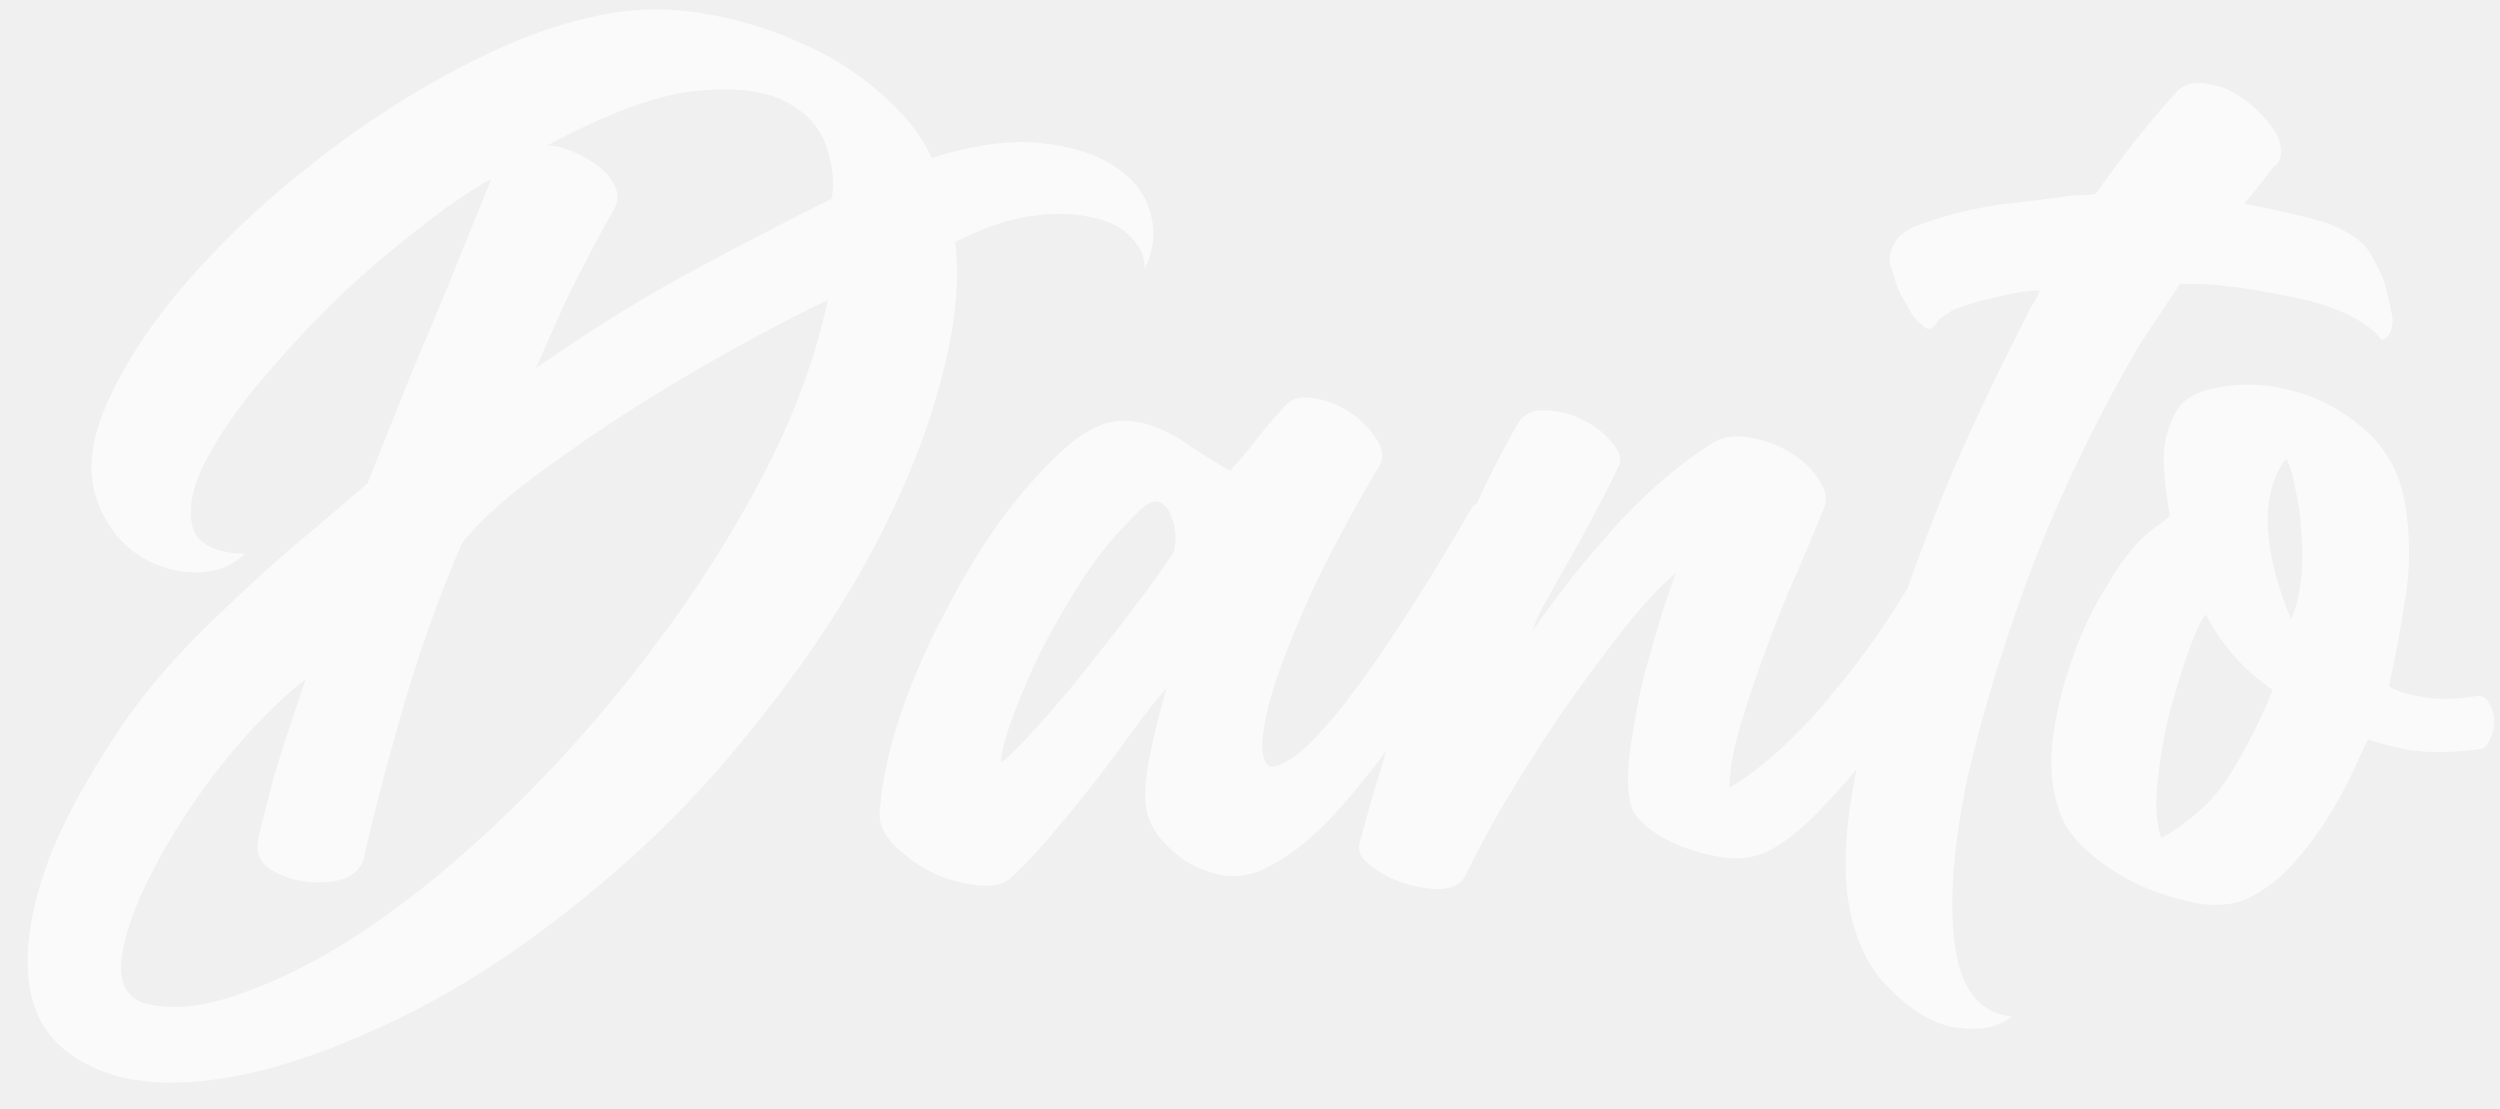
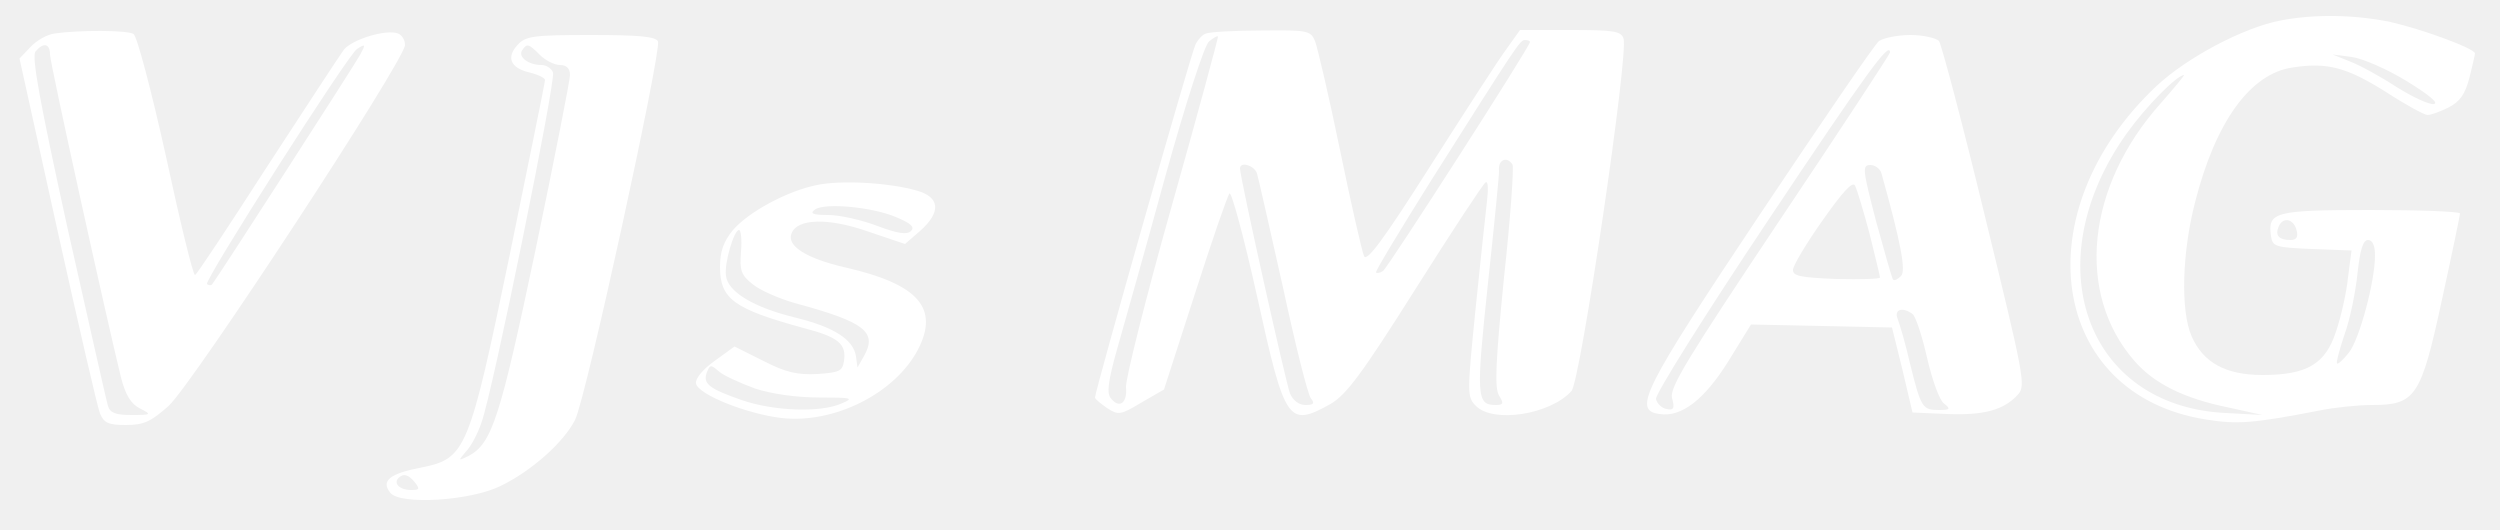
- <svg xmlns="http://www.w3.org/2000/svg" width="97" height="43" fill="none">
-   <path fill="#FAFAFA" d="M20.79 14.288c2.016-1.408 3.936-2.608 5.76-3.6a187.005 187.005 0 0 1 5.712-2.976c.128-.576.064-1.248-.192-2.016s-.8-1.36-1.632-1.776c-.832-.416-2-.544-3.504-.384-1.472.16-3.376.864-5.712 2.112.32 0 .656.08 1.008.24.384.16.72.352 1.008.576.288.224.496.48.624.768.128.288.128.56 0 .816A67.943 67.943 0 0 0 21.99 11.6c-.48 1.056-.88 1.952-1.2 2.688Zm11.328-2.64c-.576.256-1.52.736-2.832 1.44a81.33 81.33 0 0 0-4.224 2.448 69.722 69.722 0 0 0-4.224 2.88c-1.344.992-2.32 1.888-2.928 2.688a53.532 53.532 0 0 0-2.304 6.48c-.64 2.208-1.136 4.112-1.488 5.712-.096.384-.368.656-.816.816a3.58 3.58 0 0 1-1.44.096 3.448 3.448 0 0 1-1.296-.432c-.384-.224-.576-.528-.576-.912 0-.192.064-.528.192-1.008s.272-1.04.432-1.68c.192-.64.4-1.296.624-1.968l.624-1.872c-1.152.928-2.272 2.08-3.36 3.456-1.056 1.376-1.92 2.72-2.592 4.032-.672 1.28-1.072 2.416-1.2 3.408-.096.96.24 1.536 1.008 1.728 1.12.256 2.48.064 4.08-.576 1.632-.608 3.344-1.552 5.136-2.832 1.792-1.28 3.6-2.832 5.424-4.656a53.085 53.085 0 0 0 5.088-5.904 46.372 46.372 0 0 0 4.176-6.576c1.184-2.272 2.016-4.528 2.496-6.768ZM19.062 6.944c-.832.448-1.808 1.12-2.928 2.016a38.73 38.73 0 0 0-3.312 2.88 47.261 47.261 0 0 0-2.976 3.264c-.896 1.12-1.568 2.144-2.016 3.072-.416.928-.528 1.712-.336 2.352.224.608.896.928 2.016.96-.544.512-1.232.752-2.064.72a4.003 4.003 0 0 1-2.208-.768c-.672-.48-1.168-1.168-1.488-2.064-.32-.928-.256-2 .192-3.216.608-1.568 1.616-3.2 3.024-4.896a34.179 34.179 0 0 1 4.896-4.704 36.092 36.092 0 0 1 5.712-3.792C19.59 1.68 21.462.96 23.19.608a10.689 10.689 0 0 1 4.032-.096c1.376.224 2.656.608 3.84 1.152a11.49 11.49 0 0 1 3.12 1.968c.928.8 1.584 1.632 1.968 2.496 1.632-.512 3.04-.704 4.224-.576 1.216.128 2.176.432 2.88.912.736.48 1.2 1.088 1.392 1.824.192.736.112 1.456-.24 2.16.032-.448-.144-.864-.528-1.248-.352-.384-.864-.64-1.536-.768-.64-.16-1.424-.176-2.352-.048-.896.128-1.872.464-2.928 1.008.192 1.6-.016 3.472-.624 5.616-.576 2.112-1.488 4.32-2.736 6.624-1.248 2.272-2.8 4.544-4.656 6.816a41.624 41.624 0 0 1-6.144 6.192c-2.784 2.304-5.552 4.064-8.304 5.28-2.72 1.248-5.136 1.936-7.248 2.064-2.08.128-3.712-.304-4.896-1.296-1.152-.96-1.584-2.48-1.296-4.56.128-.928.416-1.968.864-3.12.48-1.152 1.152-2.416 2.016-3.792a23.69 23.69 0 0 1 2.16-2.976 32.02 32.02 0 0 1 2.496-2.592 66.018 66.018 0 0 1 2.688-2.448c.96-.8 1.92-1.616 2.88-2.448.096-.224.272-.672.528-1.344.288-.704.64-1.584 1.056-2.64.448-1.056.944-2.24 1.488-3.552l1.728-4.272Zm38.07 12.72c.096-.128.272-.176.528-.144.288 0 .544.064.768.192.256.128.448.304.576.528.16.192.176.4.048.624a165.918 165.918 0 0 1-2.112 3.552 55.194 55.194 0 0 1-2.496 3.792 33.25 33.25 0 0 1-2.688 3.408c-.928.992-1.84 1.696-2.736 2.112-.48.224-.992.304-1.536.24a4.584 4.584 0 0 1-1.44-.528 5.518 5.518 0 0 1-1.104-1.008c-.288-.416-.448-.816-.48-1.2-.064-.512 0-1.216.192-2.112.192-.896.4-1.712.624-2.448-.384.448-.8.976-1.248 1.584-.416.576-.88 1.2-1.392 1.872a45.086 45.086 0 0 1-1.632 2.016 19.312 19.312 0 0 1-1.728 1.872c-.288.288-.736.4-1.344.336a5.827 5.827 0 0 1-1.728-.48 5.668 5.668 0 0 1-1.488-1.056c-.448-.448-.64-.912-.576-1.392.096-1.216.384-2.512.864-3.888a26.072 26.072 0 0 1 1.776-3.984 25.908 25.908 0 0 1 2.256-3.648c.864-1.12 1.712-2.032 2.544-2.736.608-.48 1.168-.752 1.68-.816.512-.064 1.008 0 1.488.192.48.16.96.416 1.44.768.48.32.992.64 1.536.96.352-.384.688-.784 1.008-1.2.352-.448.72-.88 1.104-1.296.224-.288.576-.4 1.056-.336.512.064.992.24 1.44.528.448.288.8.64 1.056 1.056.288.384.32.752.096 1.104-1.088 1.856-1.968 3.504-2.64 4.944-.64 1.44-1.12 2.656-1.44 3.648-.288.992-.432 1.744-.432 2.256.032.512.16.768.384.768.64-.032 1.616-.896 2.928-2.592 1.312-1.696 2.928-4.192 4.848-7.488Zm-11.664 1.872c.096-.128.144-.352.144-.672 0-.32-.064-.608-.192-.864-.096-.288-.256-.464-.48-.528-.224-.064-.512.096-.864.48a14.776 14.776 0 0 0-2.064 2.496 37.517 37.517 0 0 0-1.632 2.832 27.218 27.218 0 0 0-1.104 2.592c-.288.768-.432 1.344-.432 1.728.352-.288.816-.752 1.392-1.392A47.822 47.822 0 0 0 42.108 26c.64-.8 1.264-1.6 1.872-2.4.608-.8 1.104-1.488 1.488-2.064Zm29.414-.24c.096-.224.256-.32.48-.288.256.032.496.112.72.24.256.128.464.288.624.48.16.16.224.288.192.384a39.023 39.023 0 0 1-1.68 3.072 35.448 35.448 0 0 1-2.112 3.264 25.37 25.37 0 0 1-2.304 2.784c-.768.832-1.488 1.424-2.16 1.776-.448.224-.96.32-1.536.288a7.53 7.53 0 0 1-1.68-.384 5.156 5.156 0 0 1-1.44-.768c-.416-.32-.656-.64-.72-.96-.128-.544-.128-1.28 0-2.208.128-.928.304-1.856.528-2.784.256-.928.496-1.76.72-2.496.256-.768.432-1.264.528-1.488-.64.544-1.36 1.328-2.16 2.352-.8 1.024-1.6 2.112-2.4 3.264a84.846 84.846 0 0 0-2.16 3.408 44.945 44.945 0 0 0-1.488 2.784c-.16.288-.48.448-.96.48-.48 0-.96-.08-1.44-.24a3.892 3.892 0 0 1-1.248-.672c-.384-.288-.528-.576-.432-.864.192-.768.48-1.776.864-3.024.384-1.28.832-2.656 1.344-4.128a82.903 82.903 0 0 1 1.728-4.608 36.904 36.904 0 0 1 2.112-4.368c.224-.448.576-.672 1.056-.672.512 0 1.008.112 1.488.336.48.224.864.512 1.152.864.32.352.432.656.336.912a42.25 42.25 0 0 1-1.056 2.064 51.88 51.88 0 0 1-1.056 1.92c-.32.576-.608 1.088-.864 1.536-.224.448-.352.752-.384.912a48.83 48.83 0 0 1 1.632-2.208c.608-.736 1.2-1.424 1.776-2.064a22.648 22.648 0 0 1 1.824-1.728c.608-.512 1.2-.944 1.776-1.296.384-.224.848-.288 1.392-.192a4.48 4.48 0 0 1 1.584.576c.48.288.848.64 1.104 1.056.288.384.352.768.192 1.152-.256.64-.592 1.44-1.008 2.4-.416.928-.816 1.92-1.2 2.976a46.74 46.74 0 0 0-1.008 2.976c-.288.96-.432 1.776-.432 2.448.608-.352 1.264-.848 1.968-1.488a19.723 19.723 0 0 0 2.064-2.208 29.418 29.418 0 0 0 2.016-2.688c.64-.96 1.216-1.92 1.728-2.88Zm12.19-13.392c1.345.256 2.385.496 3.12.72.8.288 1.36.64 1.68 1.056.193.288.4.688.625 1.2l.192.768c.064.256.112.496.144.72 0 .48-.144.752-.432.816-.48-.64-1.44-1.152-2.88-1.536-2.176-.48-3.824-.688-4.944-.624l-.768 1.152-.768 1.152a61.426 61.426 0 0 0-4.032 8.256c-1.12 2.912-2 5.728-2.64 8.448-.576 2.72-.752 4.912-.528 6.576.224 1.76.96 2.704 2.208 2.832-.48.416-1.184.56-2.112.432-.832-.096-1.696-.592-2.592-1.488-.896-.832-1.456-2.08-1.68-3.744-.128-1.248-.032-2.704.288-4.368.288-1.696.784-3.616 1.488-5.76a81.91 81.91 0 0 1 2.352-6.288 104.565 104.565 0 0 1 2.88-6.048c.064-.16.144-.304.24-.432.096-.16.176-.32.24-.48-.16 0-.368.016-.624.048-.224.032-.48.08-.768.144-.288.064-.56.128-.816.192a7.07 7.07 0 0 0-.768.24c-.256.064-.464.16-.624.288-.16.096-.272.176-.336.24-.192.32-.368.416-.528.288a2.163 2.163 0 0 1-.576-.624 1.878 1.878 0 0 0-.24-.432 3.404 3.404 0 0 1-.384-.912 1.488 1.488 0 0 0-.096-.288c-.128-.352-.096-.672.096-.96a.874.874 0 0 1 .288-.384c.128-.096.272-.192.432-.288.992-.384 2.08-.672 3.264-.864.576-.064 1.12-.128 1.632-.192.512-.064.992-.128 1.44-.192h.336c.128 0 .272-.016.432-.048 1.056-1.504 2.112-2.832 3.168-3.984.32-.32.784-.4 1.392-.24.512.096 1.056.4 1.632.912.544.512.864.96.96 1.344.096.448.016.752-.24.912-.256.32-.48.608-.672.864-.192.224-.352.416-.48.576Zm8.979 19.104c.256-.032.432.064.528.288.128.192.192.432.192.72 0 .256-.064.496-.192.72-.096.224-.224.336-.384.336a11.54 11.54 0 0 1-2.064.096c-.64-.032-1.392-.192-2.256-.48-.16.32-.368.768-.624 1.344-.256.544-.576 1.12-.96 1.728a12.16 12.16 0 0 1-1.296 1.728 5.723 5.723 0 0 1-1.632 1.296c-.512.288-1.168.384-1.968.288a9.876 9.876 0 0 1-2.352-.72 8.193 8.193 0 0 1-2.064-1.344c-.608-.544-.992-1.136-1.152-1.776-.256-.864-.304-1.808-.144-2.832.16-1.024.416-2.016.768-2.976.352-.992.784-1.888 1.296-2.688.48-.832.944-1.456 1.392-1.872.16-.16.336-.304.528-.432s.368-.272.528-.432a14.43 14.43 0 0 1-.24-2.016 3.758 3.758 0 0 1 .48-2.016c.288-.512.88-.832 1.776-.96.928-.16 1.888-.096 2.88.192 1.024.288 1.952.816 2.784 1.584.832.768 1.328 1.792 1.488 3.072.16 1.184.144 2.32-.048 3.408a47.074 47.074 0 0 1-.624 3.36c.288.192.752.336 1.392.432a5.79 5.79 0 0 0 1.968-.048Zm-12.192 5.52c1.248-.736 2.16-1.6 2.736-2.592a20.908 20.908 0 0 0 1.584-3.168 7.857 7.857 0 0 1-2.592-2.928c-.16.16-.368.592-.624 1.296-.256.704-.512 1.52-.768 2.448a19.568 19.568 0 0 0-.48 2.736c-.096.896-.048 1.632.144 2.208Zm5.04-8.496c.192-.448.32-.976.384-1.584a9.149 9.149 0 0 0 0-1.872 8.148 8.148 0 0 0-.24-1.68c-.096-.512-.208-.88-.336-1.104-.512.64-.752 1.52-.72 2.64.064 1.12.368 2.32.912 3.6Z" />
+ <svg xmlns="http://www.w3.org/2000/svg" version="1.0" width="500pt" height="106pt" viewBox="0 0 500 106" preserveAspectRatio="xMidYMid meet">
+   <g transform="translate(0,106) scale(0.1,-0.1)" fill="#ffffff" stroke="none">
+     <path d="M4561 1019 c-74 -14 -187 -74 -248 -131 -268 -252 -214 -618 99 -667 62 -10 93 -8 227 18 29 6 77 11 105 11 87 0 98 16 140 211 20 91 36 169 36 172 0 4 -80 7 -179 7 -192 0 -206 -4 -199 -52 3 -21 8 -23 82 -26 l79 -3 -7 -54 c-3 -30 -14 -79 -24 -108 -21 -65 -58 -87 -147 -87 -74 0 -119 25 -142 78 -22 51 -19 166 7 267 41 162 111 258 195 270 70 11 109 0 187 -49 40 -26 77 -46 83 -46 7 0 26 7 42 15 23 12 33 26 42 60 6 24 11 46 11 48 0 10 -107 49 -169 63 -73 15 -153 16 -220 3z m252 -121 c44 -27 65 -44 55 -46 -9 -2 -43 14 -75 34 -32 21 -74 44 -93 51 l-35 14 39 -5 c21 -3 70 -24 109 -48z m-491 -44 c-150 -167 -171 -381 -53 -516 39 -45 99 -75 188 -93 l68 -15 -73 4 c-281 13 -383 301 -198 560 38 53 99 115 114 116 2 0 -19 -25 -46 -56z m271 -254 c4 -14 0 -20 -12 -20 -23 0 -31 9 -24 26 8 21 30 17 36 -6z m157 -51 c0 -52 -31 -167 -52 -194 -11 -14 -22 -24 -24 -22 -2 2 5 28 15 58 11 30 22 84 26 122 5 47 11 67 21 67 9 0 14 -11 14 -31z" fill="#ffffff" />
+     <path d="M109 993 c-15 -2 -36 -14 -48 -27 l-22 -23 76 -344 c42 -189 80 -354 85 -366 8 -19 17 -23 52 -23 36 0 50 7 85 38 47 42 473 692 473 722 0 10 -6 20 -14 23 -23 9 -90 -11 -108 -32 -9 -12 -78 -118 -155 -236 -76 -118 -140 -215 -143 -215 -4 0 -30 107 -58 237 -29 131 -58 241 -65 245 -12 8 -110 8 -158 1z m-9 -42 c0 -17 113 -528 142 -646 9 -35 20 -53 38 -62 24 -12 23 -13 -17 -13 -31 0 -43 4 -47 18 -3 9 -39 170 -81 356 -56 255 -72 343 -64 353 16 19 29 16 29 -6z m620 -1 c-9 -17 -288 -450 -296 -459 -2 -2 -7 -2 -10 1 -6 7 282 459 300 470 17 11 18 10 6 -12z" fill="#ffffff" />
+     <path d="M2412 993 c-7 -2 -16 -12 -21 -22 -8 -14 -201 -693 -201 -706 0 -3 11 -12 24 -21 23 -15 27 -14 69 11 l45 26 62 192 c34 106 65 196 69 200 4 4 29 -88 55 -205 56 -254 62 -263 147 -216 32 19 62 59 170 230 72 114 135 210 140 213 5 4 6 -12 3 -37 -3 -24 -13 -121 -23 -217 -17 -169 -17 -175 1 -193 35 -35 149 -17 191 30 18 20 115 677 104 705 -5 15 -20 17 -107 17 l-100 0 -27 -38 c-16 -21 -84 -127 -153 -235 -94 -148 -127 -192 -132 -179 -4 9 -26 105 -48 212 -22 107 -45 205 -50 218 -9 21 -15 22 -107 21 -54 0 -104 -3 -111 -6z m-68 -343 c-52 -184 -93 -348 -92 -364 3 -32 -13 -44 -30 -23 -9 10 -6 34 12 98 13 46 57 201 96 344 42 151 79 265 88 272 8 7 17 12 18 10 1 -1 -40 -153 -92 -337z m716 326 c0 -9 -284 -451 -294 -458 -6 -4 -12 -5 -14 -3 -2 2 47 83 109 182 174 275 179 283 189 283 6 0 10 -2 10 -4z m-35 -245 c3 -6 -4 -107 -17 -226 -17 -171 -19 -221 -10 -236 10 -16 9 -19 -7 -19 -38 0 -39 18 -15 244 13 121 23 222 22 225 -2 22 16 29 27 12z m-511 -18 c3 -10 26 -112 52 -228 25 -116 50 -216 56 -222 8 -10 5 -13 -11 -13 -13 0 -25 9 -31 23 -8 20 -100 432 -100 450 0 15 29 6 34 -10z" fill="#ffffff" />
+     <path d="M1035 970 c-23 -25 -14 -46 24 -55 17 -4 31 -11 31 -15 0 -5 -32 -161 -70 -347 -82 -395 -88 -410 -177 -428 -64 -12 -82 -27 -62 -51 20 -24 159 -16 220 14 62 30 126 87 149 132 22 43 173 737 166 757 -4 10 -39 13 -134 13 -115 0 -131 -2 -147 -20z m45 -20 c11 -11 29 -20 40 -20 13 0 20 -7 20 -20 0 -10 -31 -168 -69 -350 -71 -337 -87 -387 -134 -412 -21 -10 -21 -10 -5 9 10 10 24 37 31 58 23 64 149 684 143 700 -3 8 -13 15 -23 15 -26 0 -47 16 -39 29 10 15 13 14 36 -9z m-250 -855 c10 -13 9 -15 -8 -15 -22 0 -36 13 -25 24 10 10 20 7 33 -9z" fill="#ffffff" />
+     <path d="M3758 978 c-9 -7 -116 -164 -239 -348 -234 -351 -254 -391 -200 -398 44 -7 90 29 138 106 l45 73 141 -3 141 -3 21 -85 20 -85 69 -3 c74 -3 114 8 142 39 16 18 12 36 -66 356 -45 186 -87 344 -92 351 -6 6 -32 12 -57 12 -26 0 -54 -6 -63 -12z m22 -23 c0 -3 -99 -154 -221 -336 -185 -277 -220 -334 -215 -355 6 -21 3 -25 -11 -22 -10 2 -19 11 -21 20 -2 9 99 170 224 357 198 297 244 360 244 336z m-17 -242 c40 -143 49 -195 39 -205 -7 -7 -13 -10 -16 -7 -2 2 -17 55 -34 117 -27 104 -28 112 -11 112 9 0 20 -8 22 -17z m-24 -120 c11 -45 21 -85 21 -88 0 -3 -39 -4 -87 -3 -73 3 -88 6 -87 19 1 9 27 53 59 98 40 57 60 79 65 70 4 -8 17 -51 29 -96z m86 -161 c6 -4 19 -43 29 -87 10 -44 25 -86 34 -92 14 -11 12 -13 -10 -13 -33 0 -36 4 -58 93 -9 40 -21 80 -25 90 -7 18 10 24 30 9z" fill="#ffffff" />
+     <path d="M1634 690 c-60 -12 -137 -54 -168 -90 -19 -23 -26 -43 -26 -74 0 -64 28 -84 167 -122 70 -18 86 -32 81 -66 -3 -20 -9 -23 -53 -26 -40 -2 -63 3 -108 26 l-58 29 -40 -29 c-24 -17 -39 -36 -37 -45 4 -22 102 -61 171 -69 105 -12 227 49 273 137 43 83 0 131 -145 164 -78 18 -118 43 -108 68 11 30 73 32 153 4 l74 -25 30 26 c43 38 40 68 -7 81 -56 16 -152 21 -199 11z m160 -65 c28 -12 36 -19 28 -27 -8 -8 -27 -5 -67 10 -31 12 -76 22 -98 22 -32 0 -38 3 -27 11 20 14 116 5 164 -16z m-312 -69 c-3 -37 0 -46 24 -65 15 -12 52 -28 83 -37 141 -38 166 -58 139 -106 l-13 -23 -3 22 c-5 34 -44 59 -122 78 -82 20 -134 51 -138 83 -4 25 16 92 26 92 4 0 6 -20 4 -44z m28 -273 c33 -11 84 -18 128 -18 66 0 71 -1 45 -12 -43 -19 -137 -15 -200 7 -66 23 -78 33 -69 56 6 15 8 15 24 1 9 -8 42 -23 72 -34z" fill="#ffffff" />
+   </g>
</svg>
